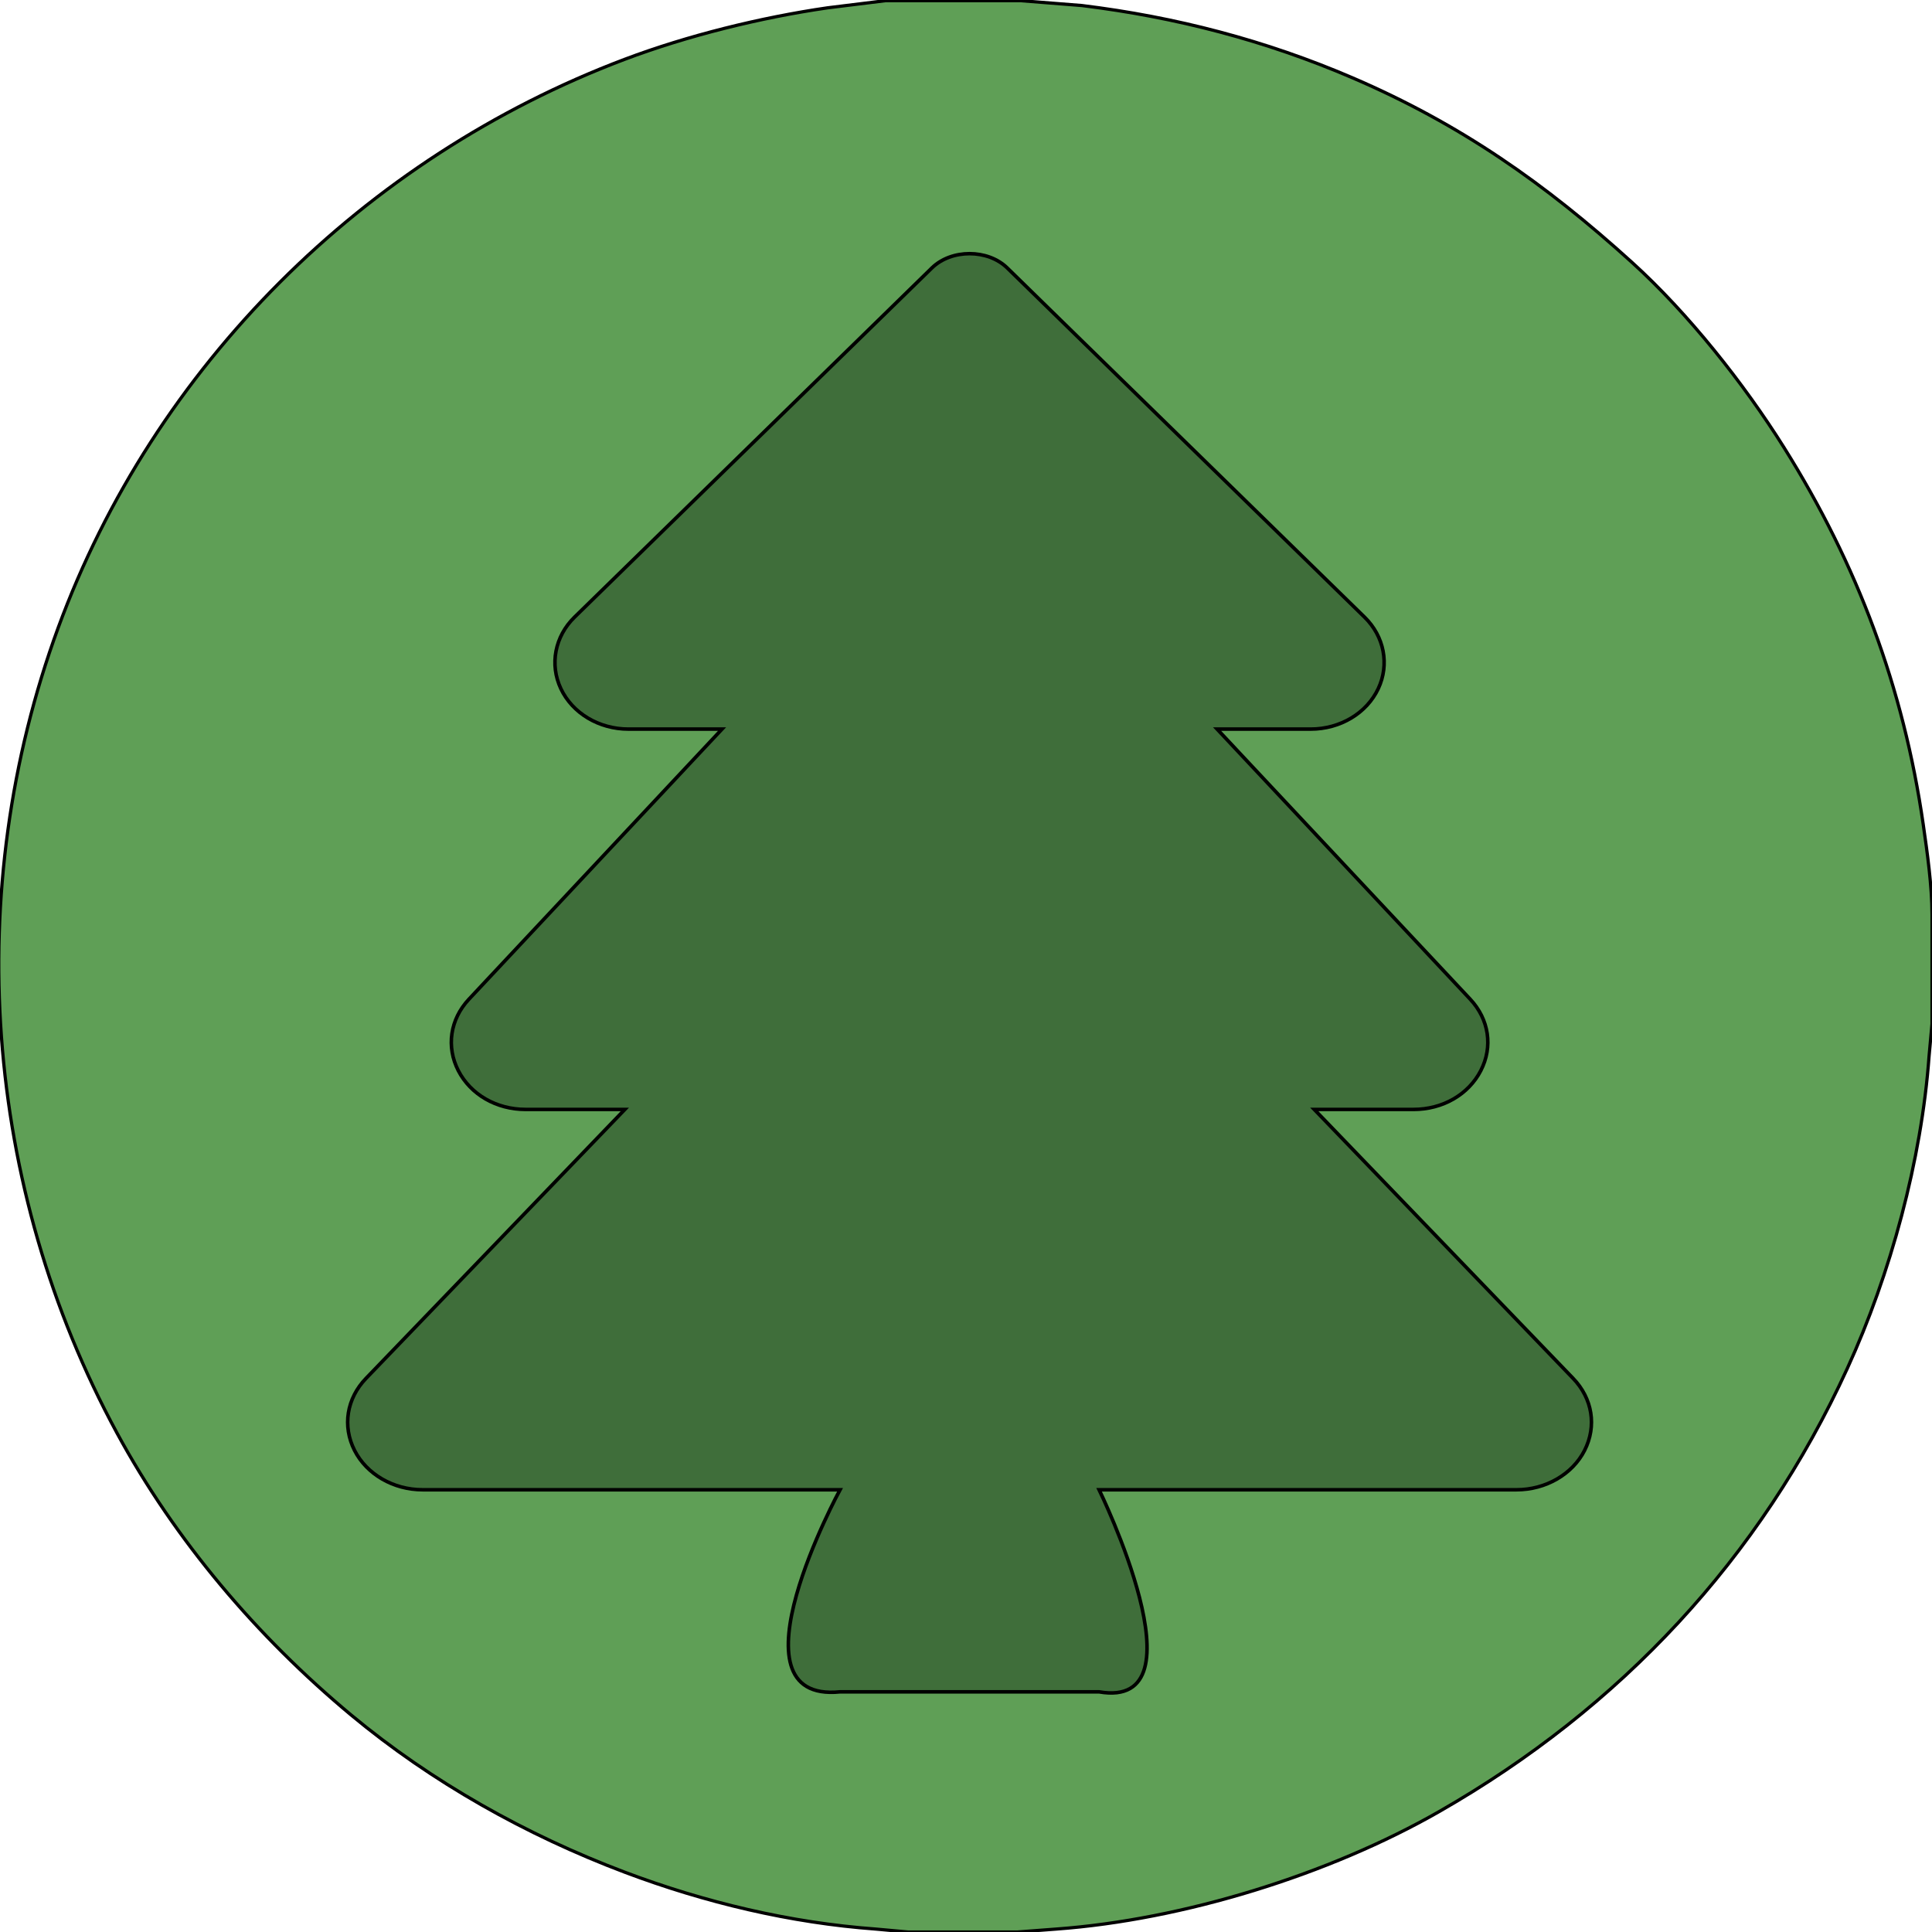
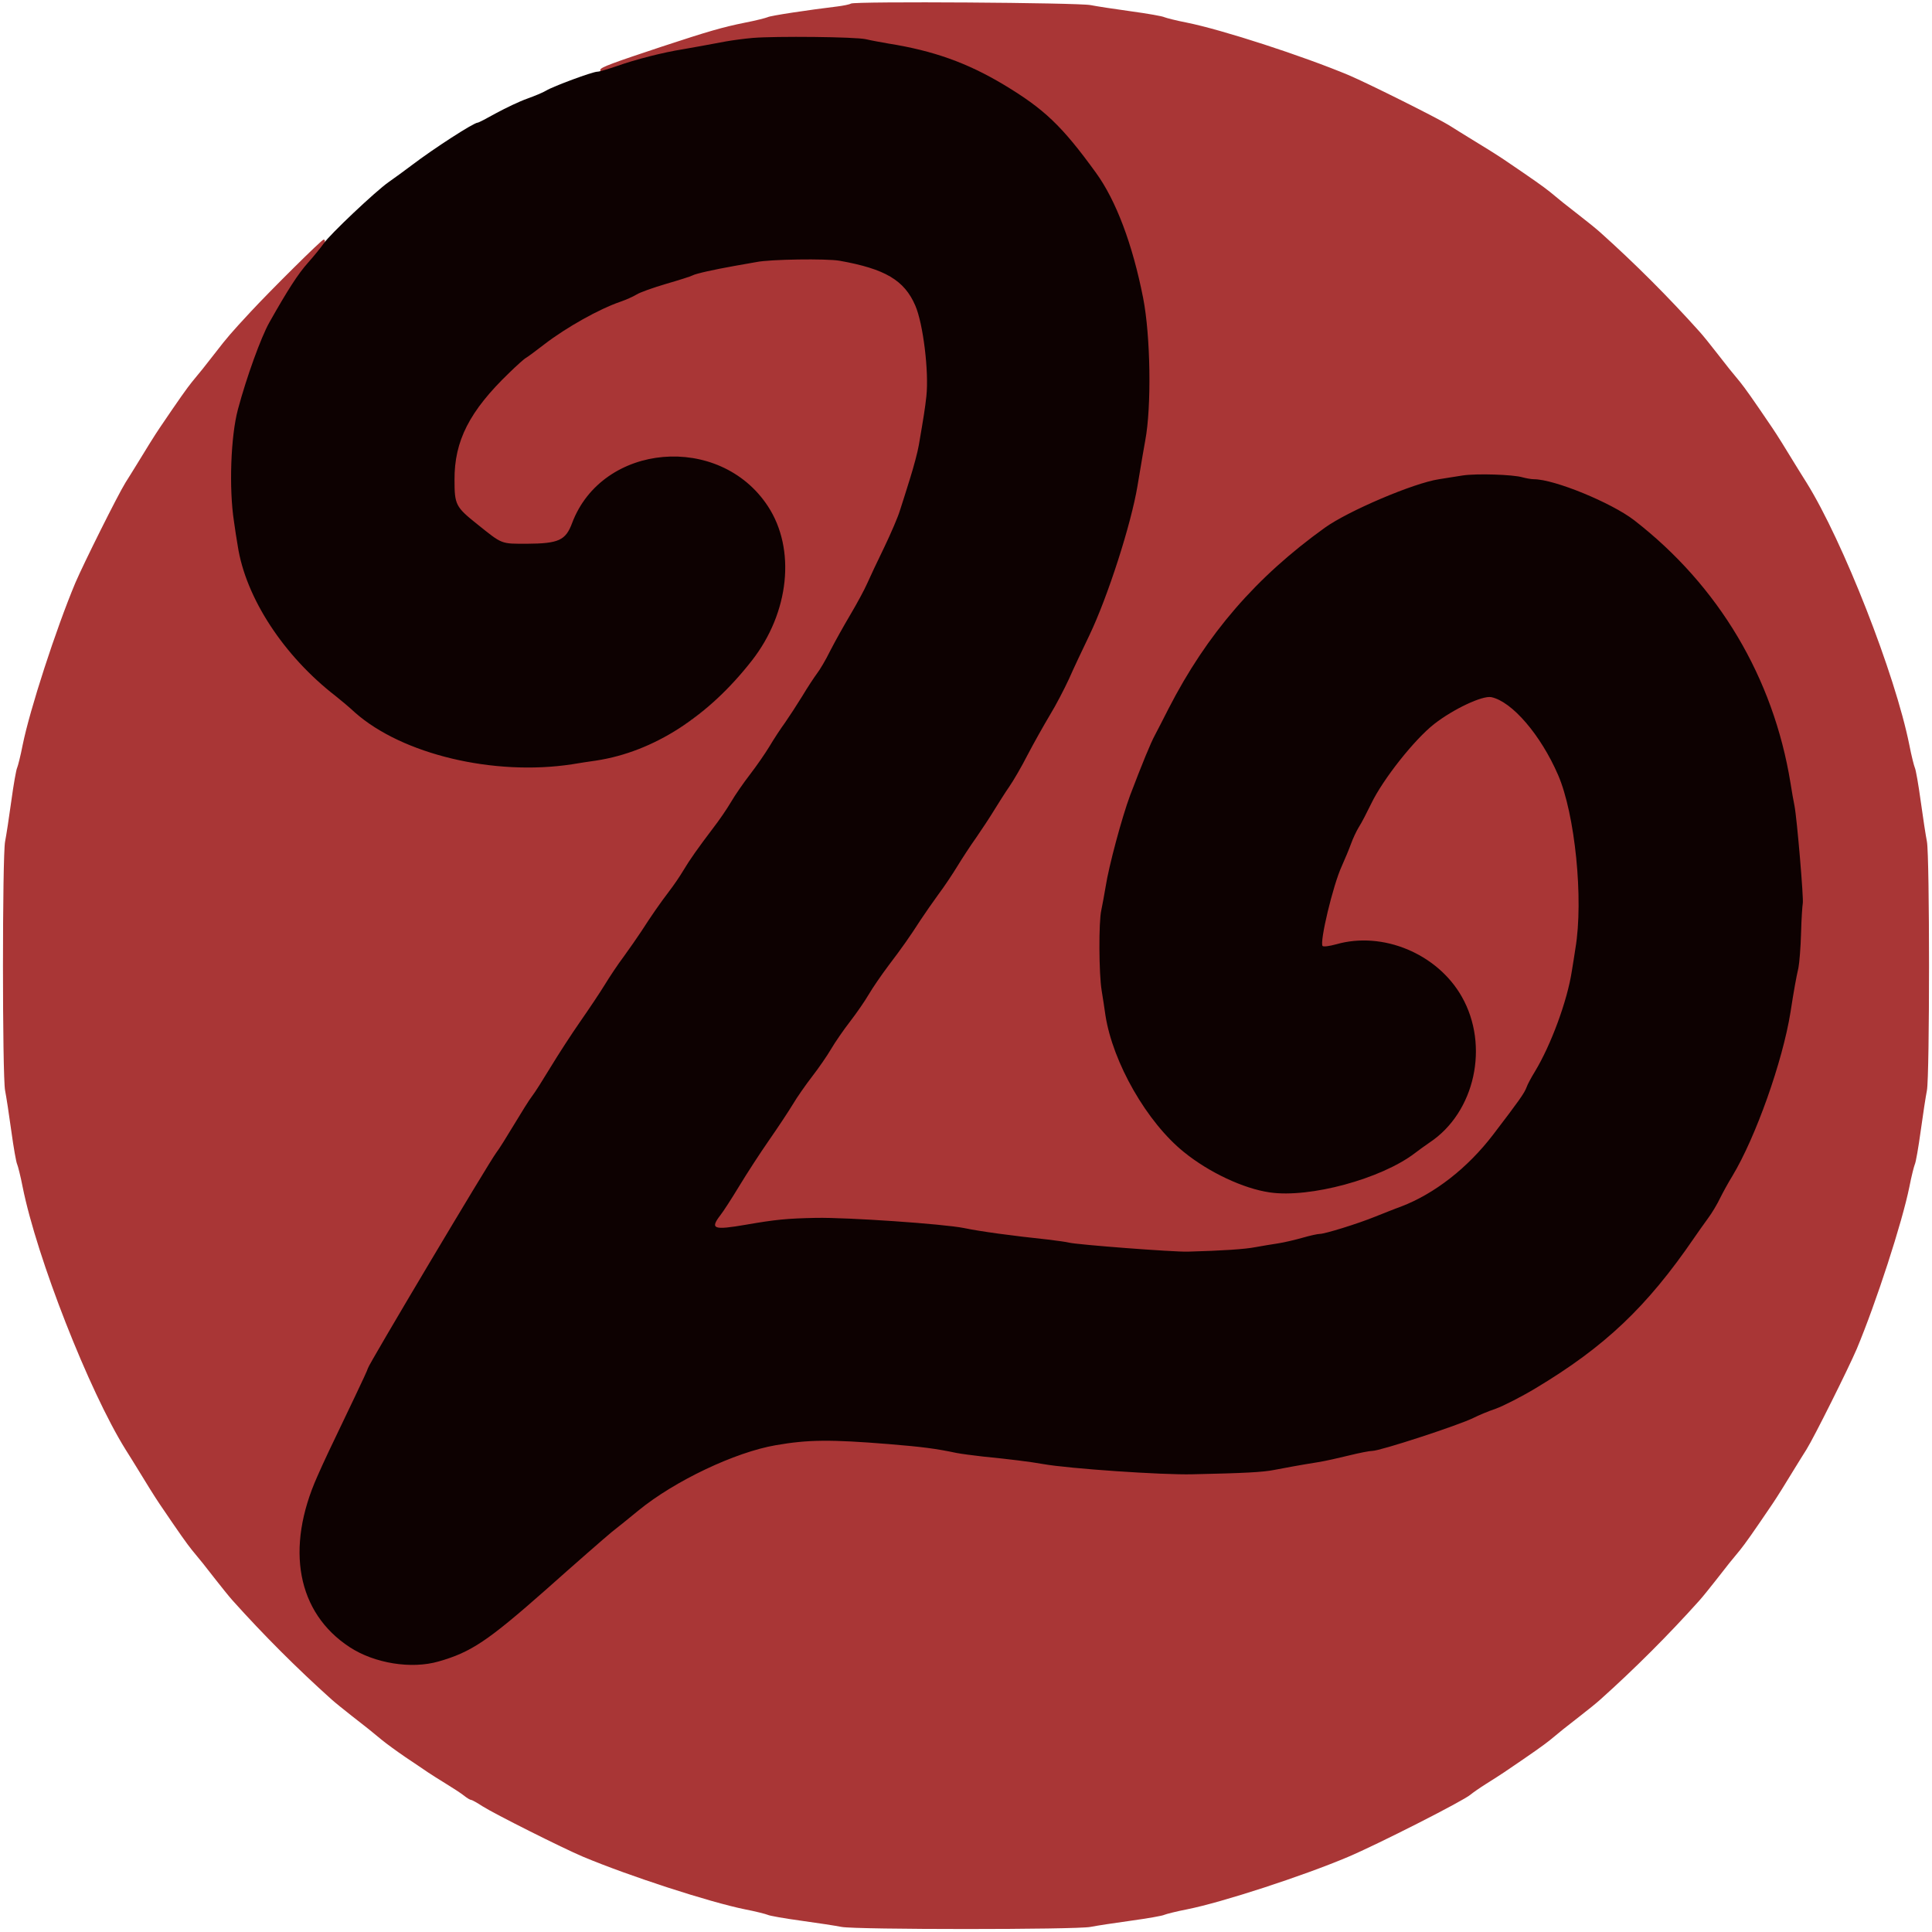
- <svg xmlns="http://www.w3.org/2000/svg" width="169.348mm" height="169.348mm" viewBox="0 0 600 600" version="1.1" id="svg1">
-   <defs id="defs1" />
-   <path id="Selection" fill="none" stroke="#000000" stroke-width="1" d="m 275,0.21 c 0,0 42,0 42,0 0,0 19,1.51 19,1.51 29.13,3.58 56.99,10.83 84,22.43 33.64,14.45 59.89,32.91 86.91,57.41 17.38,15.76 34.67,37.56 47.14,57.44 22.78,36.31 37.1,74.56 43.22,117 1.28,8.88 2.72,19.08 2.73,28 0,0 0,34 0,34 0,0 -0.91,10 -0.91,10 -2.36,32.29 -11.93,67.59 -25.4,97 -27.01,58.98 -70.49,105.42 -126.69,137.57 -34.3,19.63 -79.56,33.64 -119,36.52 0,0 -12,0.91 -12,0.91 0,0 -34,0 -34,0 0,0 -10,-0.91 -10,-0.91 -26.57,-1.94 -53.09,-8.27 -78,-17.67 C 163.49,569.9 134.12,553.46 109,532.57 79.87,508.33 54.41,478.39 36.31,445 -5.08,368.65 -11.86,276.57 18.05,195 47.85,113.75 113.21,48.92 194,18.42 213.55,11.04 236.32,5.43 257,2.43 Z" style="display:inline;fill:#5f9f56;fill-opacity:1" />
-   <path d="m 488.524,428.046 -80.365,-83.502 h 30.812 c 9.064,0 17.081,-4.614 20.904,-12.052 3.823,-7.419 2.565,-15.927 -3.299,-22.193 l -78.595,-83.871 h 29.062 c 9.154,0 17.403,-4.937 20.984,-12.559 3.541,-7.502 1.871,-16.232 -4.265,-22.221 L 312.835,83.24 c -6.066,-5.952 -17.383,-5.952 -23.459,0 L 178.44,191.648 c -6.136,5.989 -7.796,14.718 -4.265,22.221 3.581,7.622 11.84,12.559 20.994,12.559 h 29.062 l -78.605,83.89 c -5.845,6.256 -7.102,14.755 -3.289,22.184 3.823,7.428 11.83,12.042 20.904,12.042 h 30.812 l -80.365,83.502 c -6.036,6.266 -7.404,14.848 -3.581,22.387 3.772,7.428 12.071,12.227 21.135,12.227 h 129.637 c 0,0 -36.121,66.385 0,62.758 h 80.456 c 33.507,5.787 0,-62.758 0,-62.758 h 129.637 c 9.064,0 17.363,-4.798 21.135,-12.227 3.823,-7.539 2.455,-16.121 -3.581,-22.387 z" id="ENVIR" style="fill:#3f6e3a;fill-opacity:1;stroke:#000000;stroke-width:1.098;stroke-miterlimit:4;stroke-dasharray:none;stroke-opacity:1" />
+ <svg xmlns="http://www.w3.org/2000/svg" version="1.1" width="1024" height="1024" viewBox="0 0 1024 1024" preserveAspectRatio="xMidYMid meet" shape-rendering="geometricPrecision">
+   <g fill="#A93636" id="trace-layer-000" data-trace-color="#A93636" data-stack-index="0" data-stack-count="2" data-stack-scans="false" data-mask-colors="1" data-trace-optimization="strong" data-trace-bleed="1" data-source-components="1" data-merged-paths="true">
+     <g transform="translate(0,1024) scale(0.1,-0.1)">
+       <path d="M4510 10221 c-8 -5 -40 -11 -70 -15 -157 -19 -357 -49 -371 -57 -9 -4 -63 -18 -120 -29 -119 -24 -192 -45 -444 -128 -256 -85 -319 -108 -323 -121 -6 -18 31 -13 100 13 68 26 232 67 336 85 34 6 90 16 125 22 34 6 82 15 107 20 133 27 640 35 740 11 25 -6 79 -16 120 -23 238 -38 416 -102 606 -216 216 -129 304 -212 483 -459 106 -146 194 -379 250 -664 39 -199 45 -575 11 -755 -9 -48 -15 -86 -41 -240 -25 -150 -158 -593 -209 -695 -44 -88 -162 -340 -183 -390 -8 -19 -40 -78 -72 -130 -32 -52 -85 -147 -118 -210 -32 -63 -77 -140 -98 -170 -21 -30 -56 -86 -79 -123 -23 -38 -66 -103 -95 -145 -30 -42 -75 -111 -100 -152 -25 -41 -70 -109 -101 -150 -30 -41 -72 -102 -94 -135 -58 -90 -98 -147 -171 -243 -36 -48 -83 -116 -104 -152 -21 -36 -66 -101 -100 -145 -34 -44 -79 -109 -100 -145 -21 -36 -66 -101 -100 -145 -34 -44 -81 -111 -104 -150 -23 -38 -80 -124 -126 -190 -46 -66 -116 -174 -156 -240 -40 -66 -87 -140 -106 -164 -54 -71 -45 -85 43 -70 82 14 157 26 239 39 174 28 822 3 1025 -39 85 -18 256 -41 445 -61 50 -6 99 -13 110 -16 41 -11 553 -50 630 -48 185 5 304 13 360 24 33 6 87 15 120 20 33 5 91 19 130 30 38 11 80 20 93 20 13 0 56 11 95 24 40 13 109 36 155 51 45 14 97 34 115 44 18 11 50 24 72 31 203 63 556 401 664 635 10 22 36 70 58 106 22 36 44 76 48 90 4 13 16 40 26 59 40 76 92 248 110 360 4 30 13 84 19 120 43 260 -6 754 -93 930 -146 297 -313 453 -432 405 -185 -77 -286 -156 -422 -332 -106 -137 -152 -208 -171 -262 -7 -18 -26 -57 -43 -85 -18 -28 -40 -75 -50 -105 -11 -30 -25 -64 -33 -75 -43 -67 -140 -456 -119 -477 5 -5 38 1 73 12 245 79 541 -38 669 -264 144 -255 70 -607 -161 -762 -24 -16 -59 -42 -79 -57 -132 -101 -384 -189 -589 -207 -190 -17 -275 3 -491 114 -165 85 -311 241 -416 444 -57 108 -121 285 -133 368 -6 34 -15 93 -21 131 -15 91 -16 365 -2 427 6 28 16 84 23 125 24 156 134 532 174 595 7 11 27 60 45 110 18 49 52 122 75 161 24 39 47 82 51 95 52 175 435 651 662 824 159 121 195 144 303 196 58 28 117 57 131 65 56 29 255 95 316 104 34 6 91 14 126 19 167 26 509 -27 675 -104 29 -14 76 -36 106 -50 247 -116 592 -512 760 -870 21 -44 44 -92 52 -107 33 -63 110 -343 134 -488 6 -41 16 -95 21 -120 13 -64 50 -500 44 -519 -2 -9 -7 -79 -9 -156 -2 -77 -9 -160 -14 -185 -11 -47 -24 -118 -42 -235 -25 -154 -129 -508 -175 -594 -24 -46 -75 -160 -75 -168 0 -4 -16 -35 -36 -68 -20 -33 -56 -97 -80 -142 -23 -45 -57 -102 -76 -127 -18 -25 -49 -68 -68 -96 -203 -297 -381 -481 -652 -676 -98 -69 -320 -195 -389 -219 -41 -15 -94 -37 -119 -49 -80 -40 -494 -176 -536 -176 -15 0 -70 -11 -123 -24 -53 -13 -127 -30 -166 -36 -94 -15 -164 -28 -232 -41 -60 -12 -156 -17 -433 -23 -162 -4 -654 30 -790 54 -65 12 -188 27 -320 40 -52 6 -115 14 -140 19 -219 45 -643 76 -815 60 -171 -16 -364 -68 -476 -128 -30 -15 -64 -32 -77 -36 -45 -14 -238 -136 -317 -200 -44 -36 -109 -89 -145 -117 -35 -29 -192 -166 -348 -305 -371 -329 -496 -397 -722 -396 -320 2 -571 250 -573 567 -1 118 39 311 83 396 10 19 30 62 45 95 31 68 96 206 179 376 31 64 56 120 56 125 0 15 638 1089 680 1144 15 19 57 87 95 150 38 63 80 131 95 150 15 19 59 89 99 155 40 66 110 174 156 240 46 66 105 154 130 195 25 41 70 109 101 150 30 41 72 102 94 135 54 84 98 147 148 213 24 31 57 80 73 107 35 59 80 122 158 225 32 41 75 104 96 140 21 36 66 101 100 145 34 44 81 112 104 150 23 39 60 95 82 125 21 30 62 93 91 140 28 47 64 101 78 120 15 19 49 78 76 130 26 52 78 145 115 206 37 61 70 122 74 135 4 13 15 40 25 59 67 132 132 275 149 330 11 36 36 115 55 176 19 61 40 139 46 175 27 158 32 188 40 259 13 124 -16 381 -55 474 -61 145 -166 209 -415 254 -69 12 -369 8 -441 -7 -30 -5 -83 -15 -119 -21 -106 -19 -202 -40 -220 -50 -9 -5 -72 -25 -141 -45 -68 -20 -138 -45 -155 -56 -18 -11 -56 -28 -85 -38 -112 -38 -287 -136 -404 -226 -44 -34 -87 -66 -96 -71 -9 -5 -52 -43 -95 -85 -215 -207 -296 -364 -295 -572 0 -130 10 -150 103 -222 35 -27 80 -64 100 -83 86 -82 388 -57 423 35 95 245 295 385 550 385 535 0 763 -608 401 -1072 -141 -181 -294 -320 -414 -376 -32 -14 -69 -32 -83 -40 -55 -29 -255 -95 -316 -104 -34 -6 -93 -15 -130 -20 -417 -64 -901 51 -1151 273 -31 29 -78 68 -102 87 -271 210 -468 514 -510 787 -6 34 -15 93 -20 130 -27 175 -17 451 21 593 46 172 122 381 166 460 102 180 153 258 213 327 59 65 86 113 65 113 -10 0 -280 -268 -385 -381 -105 -113 -128 -140 -185 -214 -63 -81 -82 -105 -128 -160 -28 -35 -65 -87 -170 -242 -24 -35 -78 -122 -121 -193 -15 -25 -43 -69 -61 -98 -40 -64 -222 -429 -266 -532 -103 -246 -241 -671 -279 -859 -11 -57 -25 -111 -29 -120 -5 -9 -19 -88 -31 -176 -12 -88 -27 -185 -33 -215 -15 -76 -15 -1244 0 -1320 6 -30 21 -127 33 -215 12 -88 26 -167 31 -176 4 -9 18 -63 29 -120 75 -375 352 -1081 545 -1391 18 -29 46 -73 61 -98 43 -71 97 -158 121 -193 105 -155 142 -207 170 -242 46 -55 65 -79 128 -160 30 -38 69 -87 87 -107 165 -184 342 -361 526 -526 20 -18 69 -57 107 -87 81 -63 105 -82 160 -128 22 -18 78 -59 125 -91 47 -31 99 -67 117 -79 18 -12 62 -40 98 -62 36 -22 79 -50 94 -62 16 -13 33 -23 38 -23 5 0 32 -15 61 -34 61 -39 423 -221 532 -267 246 -103 671 -241 859 -279 57 -11 111 -25 120 -29 9 -5 88 -19 176 -31 88 -12 185 -27 215 -33 76 -15 1244 -15 1320 0 30 6 127 21 215 33 88 12 167 26 176 31 9 4 63 18 120 29 187 37 618 178 854 278 156 66 613 298 649 330 12 10 49 36 84 58 34 21 77 49 95 61 155 105 207 142 242 170 55 46 79 65 160 128 39 30 87 69 107 87 184 165 361 342 526 526 18 20 57 69 87 107 63 81 82 105 128 160 28 35 65 87 170 242 24 35 78 122 121 193 15 25 43 69 61 98 40 64 222 429 266 532 103 246 241 671 279 859 11 57 25 111 29 120 5 9 19 88 31 176 12 88 27 185 33 215 15 76 15 1244 0 1320 -6 30 -21 127 -33 215 -12 88 -26 167 -31 176 -4 9 -18 63 -29 120 -75 375 -352 1081 -545 1391 -18 29 -46 73 -61 98 -43 71 -97 158 -121 193 -105 155 -142 207 -170 242 -46 55 -65 79 -128 160 -30 39 -69 87 -87 107 -165 184 -342 361 -526 526 -20 18 -68 57 -107 87 -81 63 -105 82 -160 128 -35 28 -87 65 -242 170 -35 24 -122 78 -193 121 -25 15 -69 43 -98 61 -64 40 -429 222 -532 266 -246 103 -671 241 -859 279 -57 11 -111 25 -120 29 -9 5 -88 19 -176 31 -88 12 -185 27 -215 33 -67 13 -1248 21 -1270 8z" fill-rule="evenodd" data-source-components="1" />
+     </g>
+   </g>
+   <g fill="#0D0101" id="trace-layer-001" data-trace-color="#0D0101" data-stack-index="1" data-stack-count="2" data-stack-scans="false" data-mask-colors="1" data-trace-optimization="strong" data-trace-bleed="1" data-source-components="1" data-merged-paths="true">
+     <g transform="translate(0,1024) scale(0.1,-0.1)">
+       <path d="M3990 10039 c-47 -4 -112 -13 -145 -19 -117 -22 -151 -28 -225 -41 -107 -17 -251 -54 -350 -89 -47 -16 -93 -30 -104 -30 -25 0 -233 -77 -271 -100 -16 -10 -62 -29 -101 -43 -40 -14 -113 -49 -163 -76 -50 -28 -94 -51 -99 -51 -21 0 -233 -137 -350 -226 -37 -28 -92 -68 -122 -89 -70 -49 -312 -278 -344 -325 -13 -19 -51 -66 -84 -103 -53 -60 -105 -140 -205 -317 -44 -79 -120 -288 -166 -460 -38 -142 -48 -418 -21 -593 5 -37 14 -96 20 -130 42 -275 243 -583 520 -797 24 -19 71 -58 102 -87 250 -221 735 -337 1149 -274 35 6 94 15 130 20 304 47 592 232 825 531 198 254 233 590 84 817 -256 390 -878 336 -1038 -90 -34 -91 -71 -108 -239 -109 -140 0 -129 -4 -264 104 -114 91 -120 103 -120 235 -1 206 79 364 290 567 40 39 80 75 90 80 9 5 52 37 96 71 117 90 292 188 404 226 29 10 67 27 85 38 17 11 87 36 155 56 69 20 132 40 141 45 18 10 114 31 220 50 36 6 89 16 119 21 72 15 372 19 441 7 241 -43 343 -103 401 -237 42 -96 73 -351 59 -481 -8 -71 -13 -101 -40 -259 -6 -36 -27 -114 -46 -175 -19 -61 -43 -138 -54 -171 -10 -34 -48 -122 -83 -195 -36 -74 -77 -161 -91 -193 -14 -32 -54 -106 -89 -165 -35 -59 -83 -145 -107 -192 -23 -47 -55 -101 -70 -120 -14 -19 -50 -73 -78 -120 -29 -47 -70 -110 -91 -140 -22 -30 -59 -86 -82 -125 -23 -38 -70 -106 -104 -150 -34 -44 -79 -109 -100 -145 -21 -36 -64 -99 -96 -140 -78 -103 -123 -166 -158 -225 -16 -27 -49 -76 -73 -107 -50 -66 -94 -129 -148 -213 -22 -33 -64 -94 -94 -135 -31 -41 -76 -109 -101 -150 -25 -41 -84 -129 -130 -195 -46 -66 -116 -174 -156 -240 -40 -66 -84 -136 -99 -155 -15 -19 -57 -87 -95 -150 -38 -63 -80 -131 -95 -150 -38 -50 -680 -1128 -680 -1142 0 -4 -32 -74 -71 -155 -142 -296 -158 -330 -197 -418 -171 -383 -107 -723 171 -905 131 -86 327 -118 472 -76 172 49 261 109 567 379 156 139 313 276 348 305 36 28 101 81 145 117 191 156 511 308 726 345 172 30 290 31 600 6 182 -15 249 -24 359 -47 25 -5 88 -13 140 -19 132 -13 255 -28 320 -40 136 -24 628 -58 790 -54 277 6 373 11 433 23 68 13 138 26 232 41 39 6 113 23 166 36 53 13 108 24 123 24 41 0 455 135 536 175 25 13 78 35 119 49 41 15 135 63 210 108 367 220 590 431 841 798 19 28 52 74 73 103 21 28 50 77 64 107 15 30 44 83 65 117 123 204 266 606 308 868 18 117 31 188 42 235 5 25 12 108 14 185 2 77 7 147 9 156 6 19 -31 455 -44 519 -5 25 -15 79 -21 120 -91 559 -381 1046 -829 1393 -121 93 -423 217 -531 217 -14 0 -41 5 -60 10 -50 15 -244 21 -317 10 -35 -6 -92 -14 -126 -20 -134 -20 -481 -168 -605 -257 -366 -263 -625 -563 -828 -958 -28 -55 -60 -118 -72 -140 -23 -42 -68 -152 -132 -320 -43 -115 -113 -375 -130 -485 -7 -41 -17 -97 -23 -125 -14 -61 -13 -335 2 -425 6 -36 15 -95 20 -131 39 -251 220 -568 417 -726 132 -107 315 -193 454 -213 212 -31 591 72 769 208 20 15 55 41 79 57 240 160 317 513 170 772 -129 228 -419 349 -666 278 -37 -10 -67 -14 -72 -9 -17 19 55 323 102 424 16 36 38 88 48 116 10 28 29 69 42 90 14 21 43 78 66 125 62 129 229 340 334 422 103 80 255 151 302 142 110 -23 262 -200 354 -412 90 -207 136 -660 92 -920 -5 -35 -14 -89 -19 -120 -24 -158 -111 -393 -196 -533 -19 -31 -39 -68 -44 -83 -12 -32 -39 -70 -178 -252 -134 -175 -309 -312 -487 -380 -34 -12 -95 -37 -136 -53 -93 -38 -268 -92 -295 -92 -11 0 -52 -9 -90 -20 -39 -11 -97 -25 -130 -30 -33 -5 -87 -14 -120 -20 -56 -11 -175 -19 -360 -24 -77 -2 -589 37 -630 48 -11 3 -60 10 -110 16 -189 20 -360 43 -445 61 -109 22 -617 57 -785 54 -154 -3 -214 -9 -370 -36 -174 -30 -193 -23 -137 50 16 20 61 90 101 156 40 66 110 174 156 240 46 66 103 152 126 190 23 39 70 106 104 150 34 44 79 109 100 145 21 36 66 101 100 145 34 44 79 109 100 145 21 36 68 104 104 152 73 96 113 153 171 243 22 33 64 94 94 135 31 41 76 109 101 150 25 41 70 110 100 152 29 42 72 107 95 145 23 37 58 93 79 123 21 30 66 107 98 170 33 63 86 157 117 209 32 52 77 139 102 193 24 55 73 158 108 231 98 205 221 588 255 792 26 154 32 192 41 240 34 180 28 556 -11 755 -56 285 -144 518 -250 664 -181 250 -275 339 -492 469 -191 114 -369 178 -607 216 -41 7 -95 17 -120 23 -54 13 -479 17 -600 7z" fill-rule="evenodd" data-source-components="1" />
+     </g>
+   </g>
</svg>
